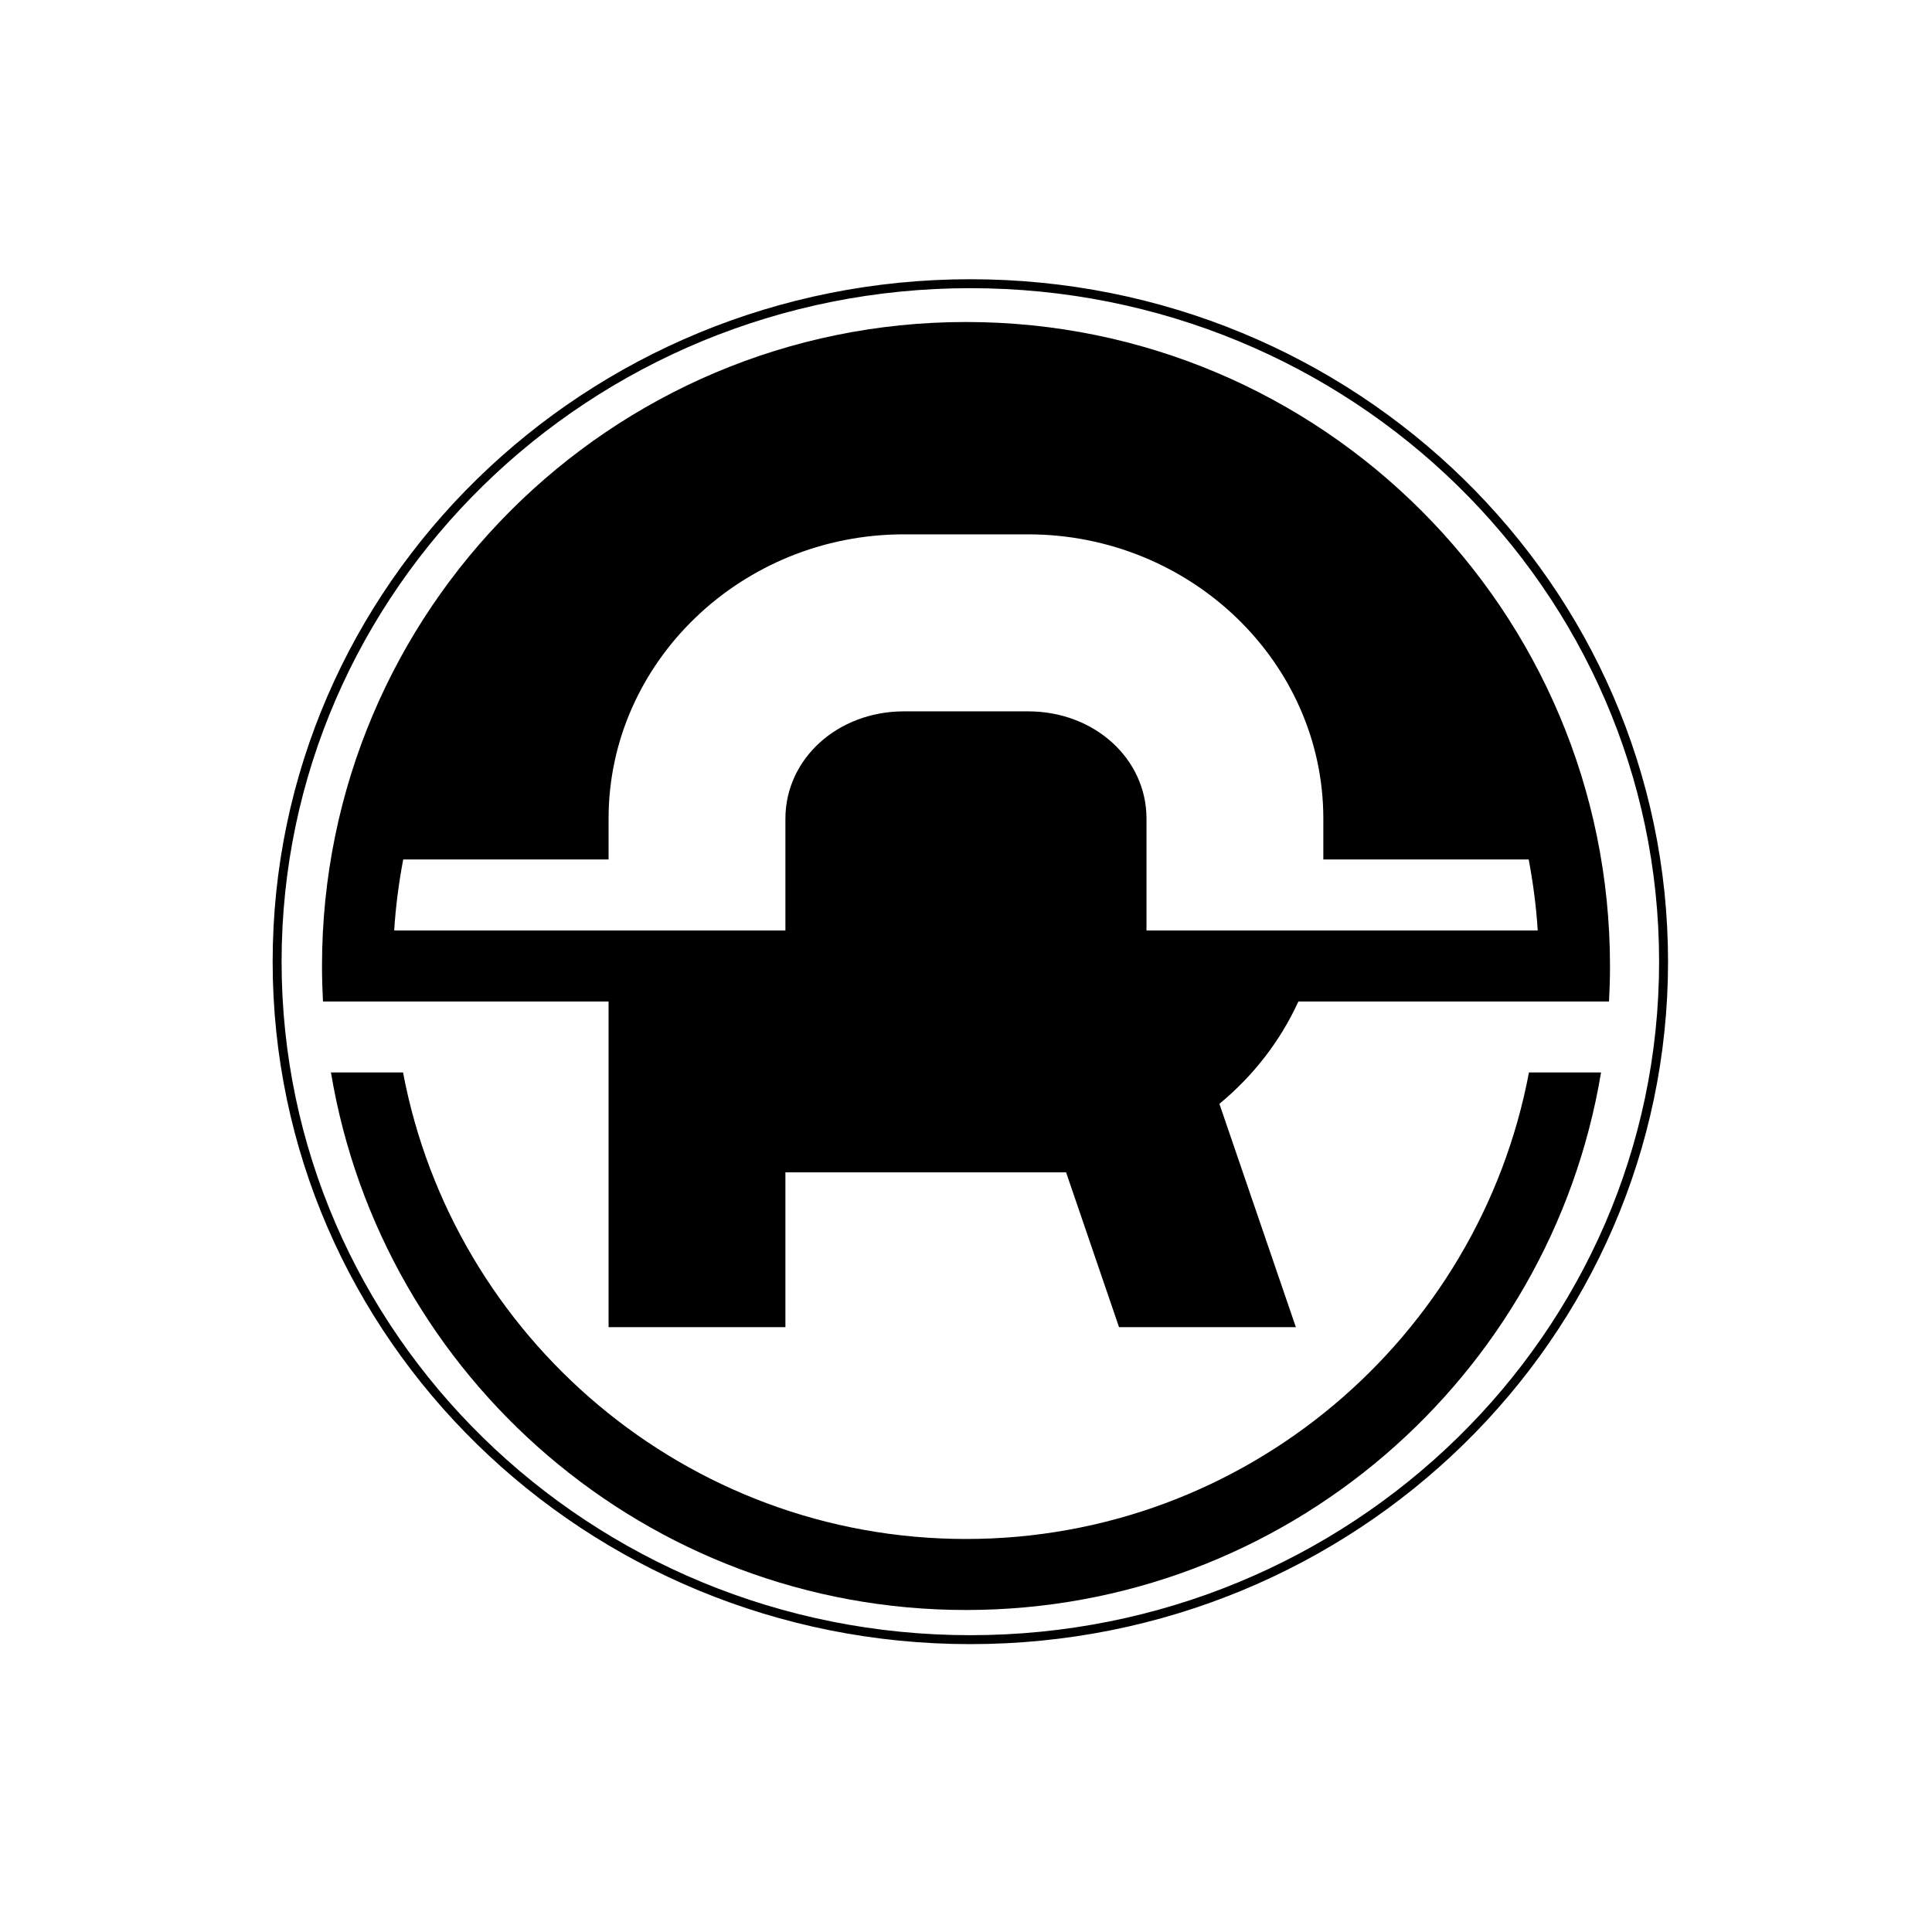
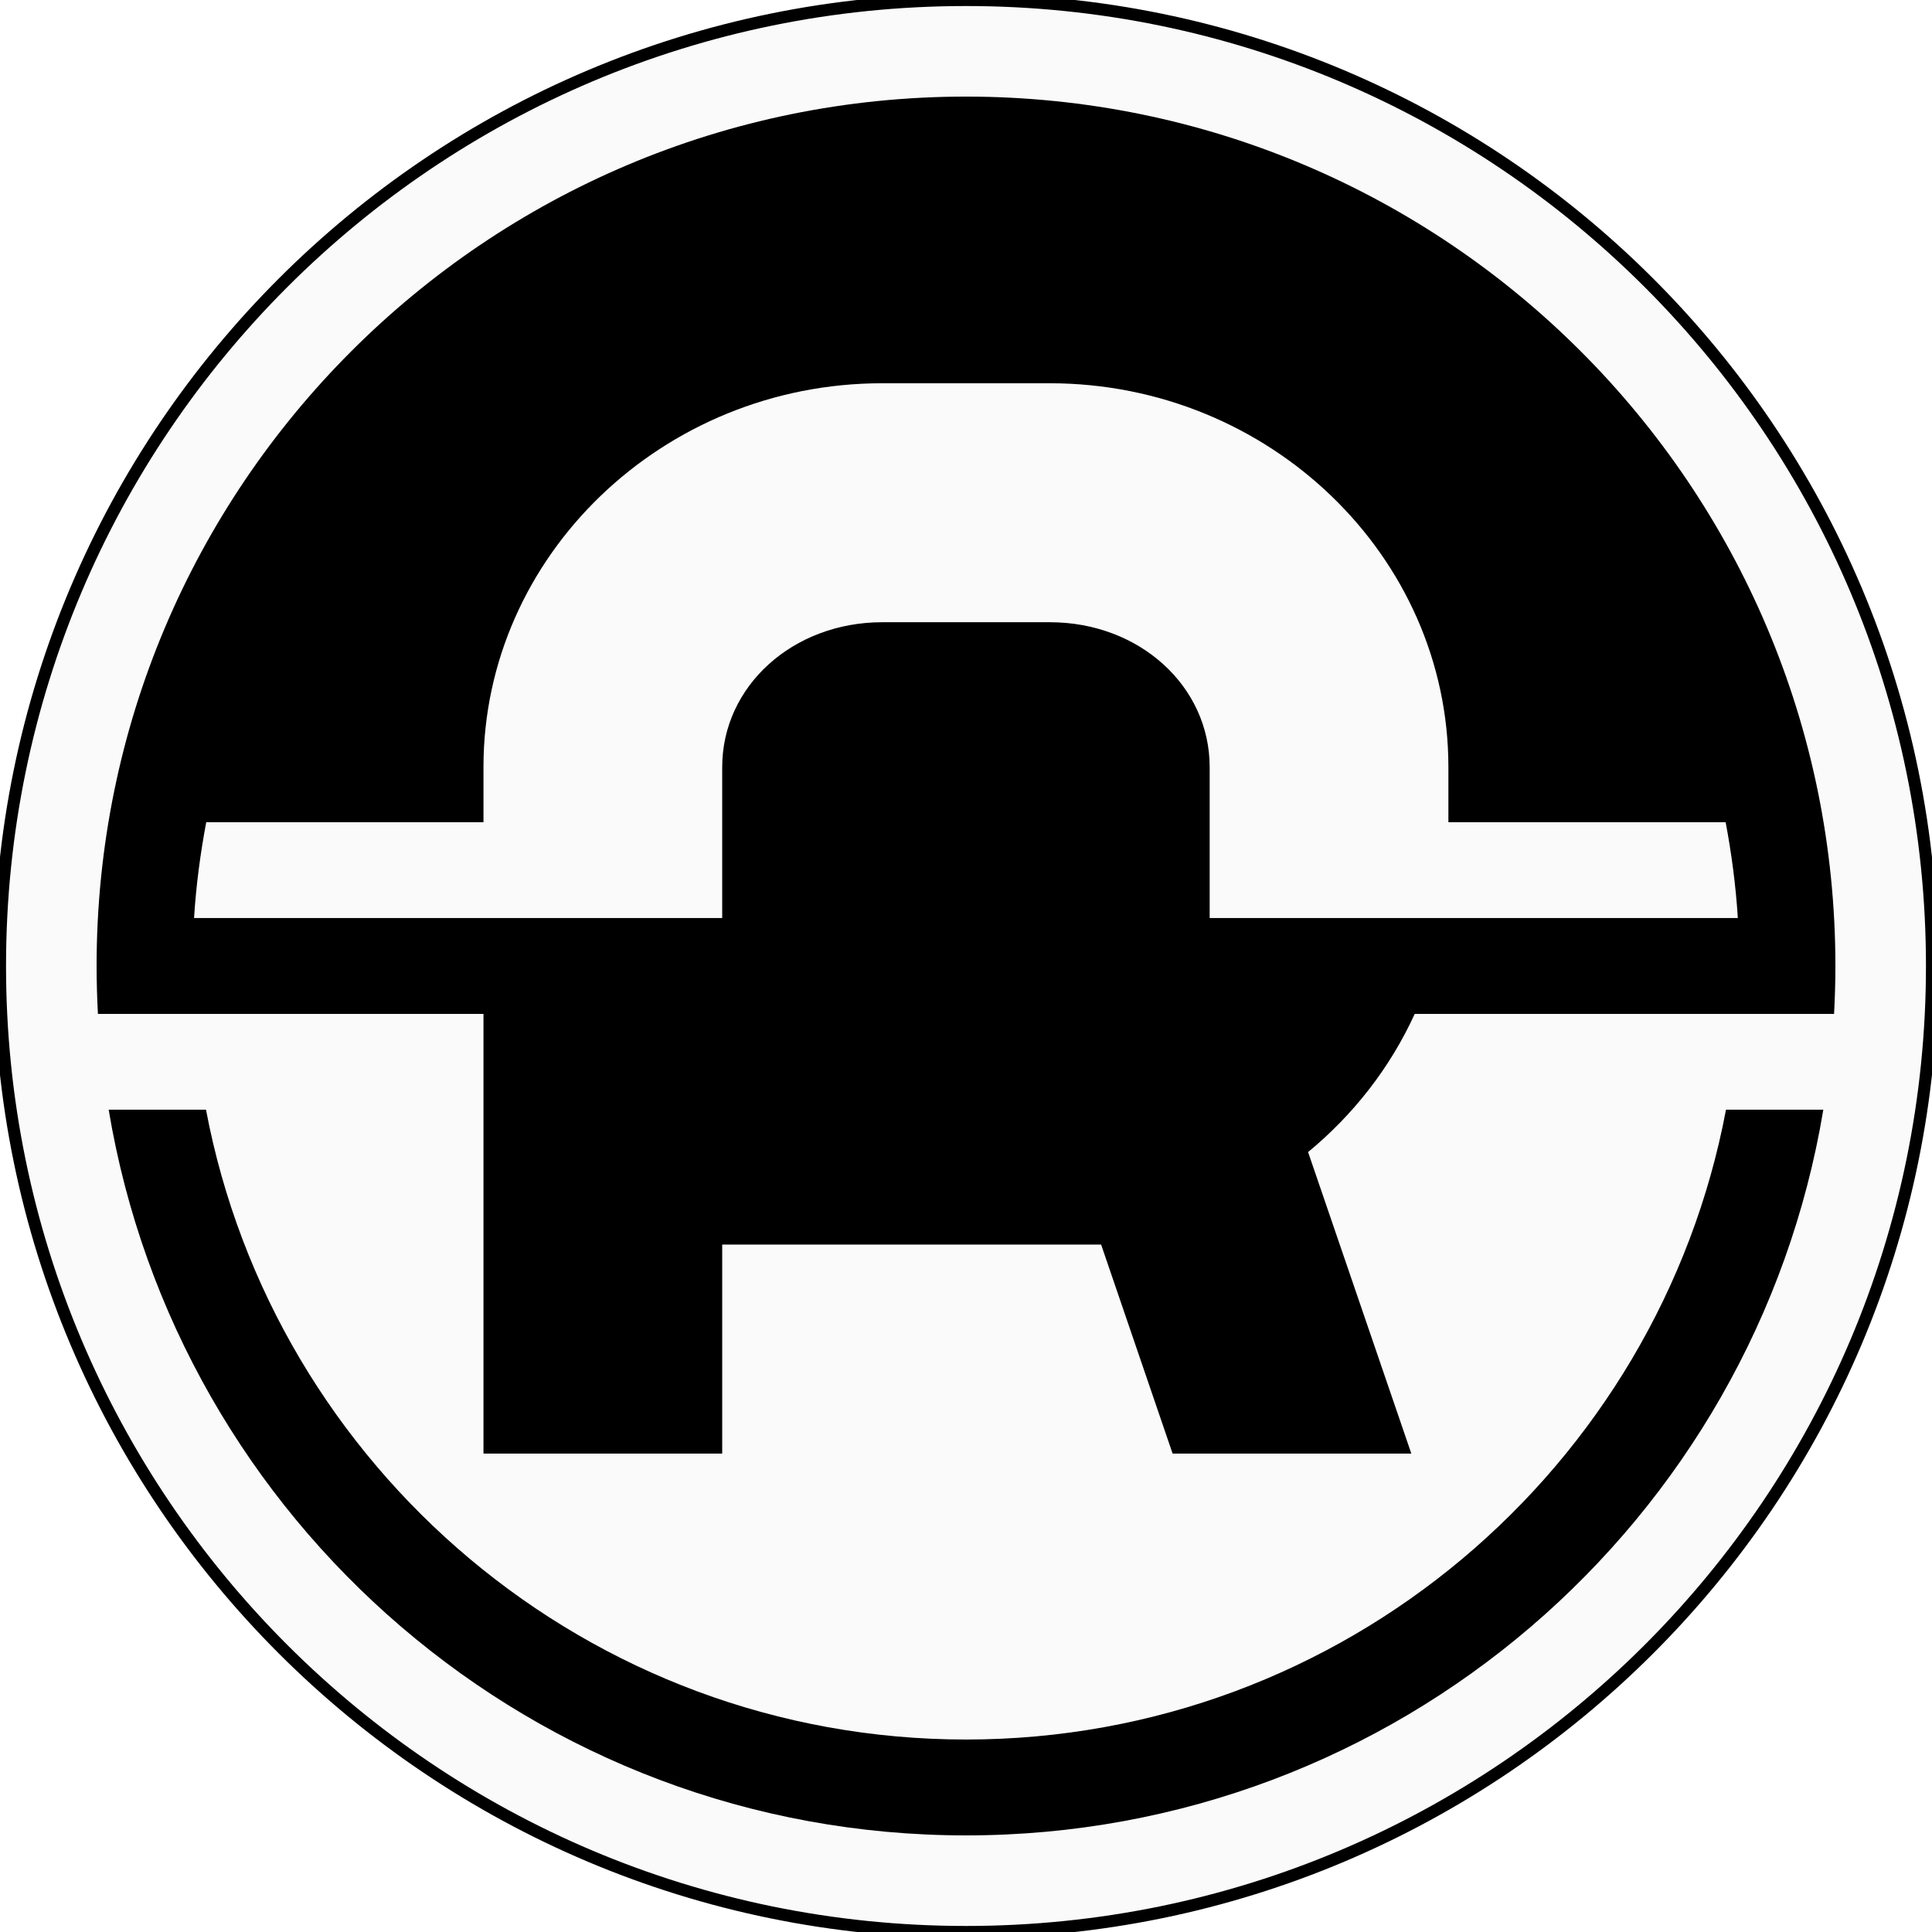
- <svg xmlns="http://www.w3.org/2000/svg" version="1.1" id="Layer_2" x="0px" y="0px" viewBox="0 0 216 216" style="enable-background:new 0 0 216 216;">
-   <ellipse style="stroke: rgb(0, 0, 0); paint-order: fill; fill: rgb(255, 255, 255);" cx="108.486" cy="107.517" rx="77.503" ry="75.799" />
-   <g>
-     <g>
-       <path d="M108,172.06c-31.26,0-57.34-22.51-62.94-52.16H37c5.68,34.1,35.3,60.1,71,60.1s65.33-26,71-60.1h-8.06 C165.34,149.56,139.26,172.06,108,172.06z" style="fill-rule: nonzero;" />
-       <path d="M108,36c-39.76,0-72,32.24-72,72c0,1.33,0.04,2.65,0.11,3.97h31.93v36.41h19.77v-17.31h31.38l5.92,17.31h19.77l-8.55-24.97 c3.77-3.11,6.81-7.01,8.83-11.44h34.73c0.07-1.31,0.11-2.64,0.11-3.97C180,68.24,147.76,36,108,36z M128.18,104.03v-12.5 c0-6.71-5.82-12-13.24-12h-13.87c-7.42,0-13.26,5.3-13.26,12v12.5H44.07c0.17-2.7,0.52-5.34,1.01-7.94h22.96v-4.57 c0-17.48,14.84-31.78,33.02-31.78h13.87c18.19,0,33.02,14.31,33.02,31.78v4.57h22.96c0.49,2.6,0.84,5.24,1.01,7.94H128.18z" style="fill-rule: nonzero;" />
-     </g>
+ <svg xmlns="http://www.w3.org/2000/svg" viewBox="25.855 27.684 160 160">
+   <g transform="matrix(1, 0, 0, 1, -2.145256, -0.31615)">
+     <ellipse style="stroke: rgb(0, 0, 0); fill: rgb(250, 250, 250); fill-rule: nonzero;" cx="108" cy="108" rx="80" ry="80" />
+     <path d="M108,172.06c-31.26,0-57.34-22.51-62.94-52.16H37c5.68,34.1,35.3,60.1,71,60.1s65.33-26,71-60.1h-8.06 C165.34,149.56,139.26,172.06,108,172.06z" style="" />
+     <path d="M108,36c-39.76,0-72,32.24-72,72c0,1.33,0.04,2.65,0.11,3.97h31.93v36.41h19.77v-17.31h31.38l5.92,17.31h19.77l-8.55-24.97 c3.77-3.11,6.81-7.01,8.83-11.44h34.73c0.07-1.31,0.11-2.64,0.11-3.97C180,68.24,147.76,36,108,36z M128.18,104.03v-12.5 c0-6.71-5.82-12-13.24-12h-13.87c-7.42,0-13.26,5.3-13.26,12v12.5H44.07c0.17-2.7,0.52-5.34,1.01-7.94h22.96v-4.57 c0-17.48,14.84-31.78,33.02-31.78h13.87c18.19,0,33.02,14.31,33.02,31.78v4.57h22.96c0.49,2.6,0.84,5.24,1.01,7.94H128.18z" style="" />
  </g>
</svg>
